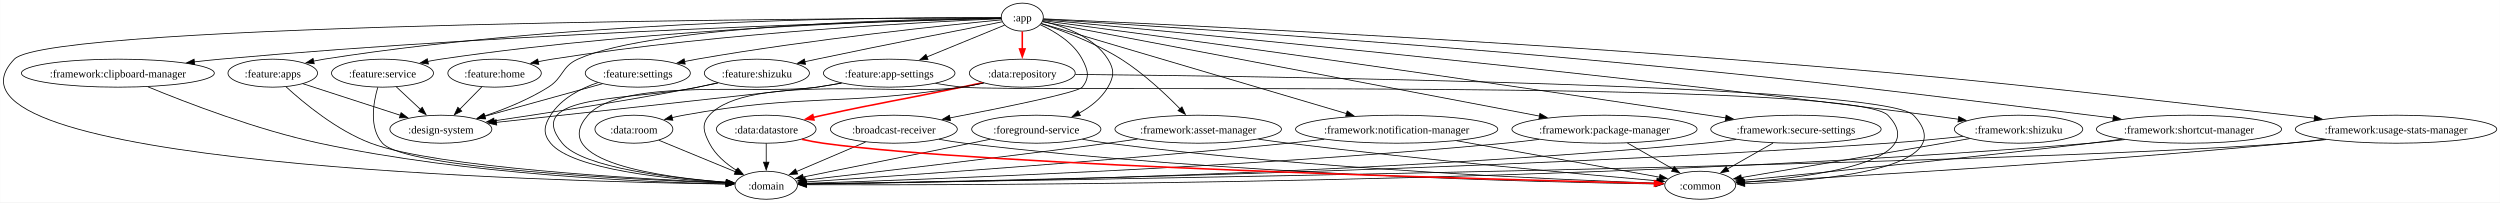
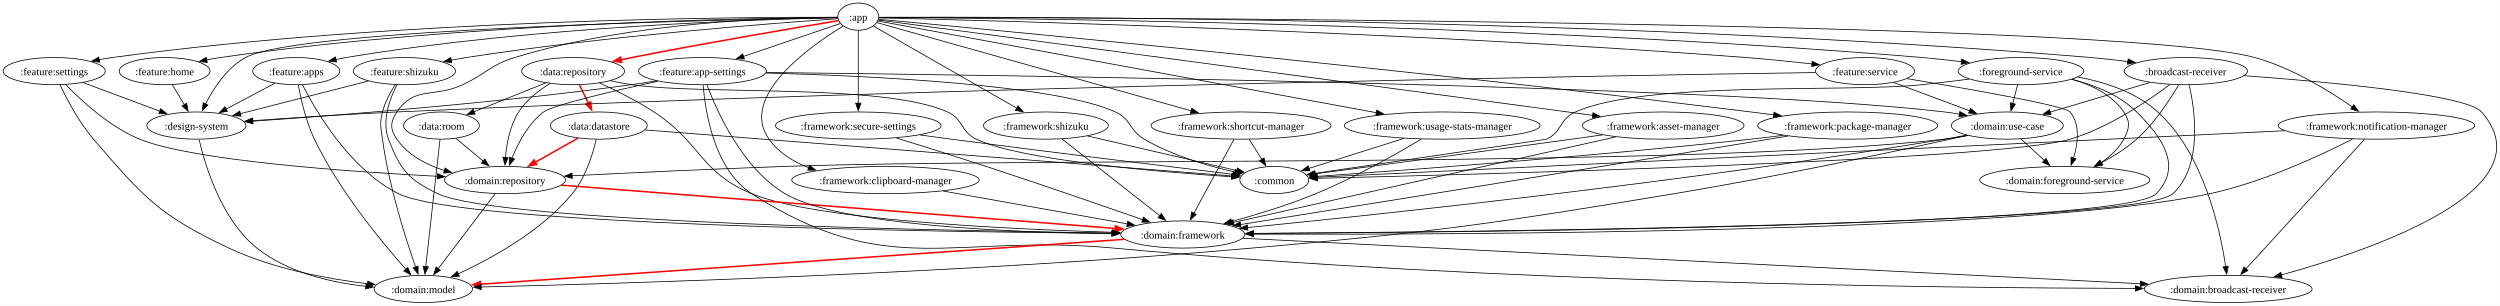
- <svg xmlns="http://www.w3.org/2000/svg" width="3212pt" height="260pt" viewBox="0.00 0.00 3211.67 260.00">
-   <g id="graph0" class="graph" transform="scale(1 1) rotate(0) translate(4 256)">
-     <polygon fill="white" stroke="none" points="-4,4 -4,-256 3207.67,-256 3207.67,4 -4,4" />
+ <svg xmlns="http://www.w3.org/2000/svg" width="3305pt" height="404pt" viewBox="0.00 0.00 3304.78 404.00">
+   <g id="graph0" class="graph" transform="scale(1 1) rotate(0) translate(4 400)">
+     <polygon fill="white" stroke="none" points="-4,4 -4,-400 3300.78,-400 3300.78,4 -4,4" />
    <g id="node1" class="node">
-       <ellipse fill="none" stroke="black" cx="1309.27" cy="-234" rx="27" ry="18" />
-       <text text-anchor="middle" x="1309.27" y="-228.57" font-family="Times New Roman,serif" font-size="14.00">:app</text>
+       <ellipse fill="none" stroke="black" cx="1130.53" cy="-378" rx="27" ry="18" />
+       <text text-anchor="middle" x="1130.53" y="-372.57" font-family="Times New Roman,serif" font-size="14.00">:app</text>
    </g>
    <g id="node2" class="node">
-       <ellipse fill="none" stroke="black" cx="1309.27" cy="-162" rx="68.03" ry="18" />
-       <text text-anchor="middle" x="1309.27" y="-156.57" font-family="Times New Roman,serif" font-size="14.00">:data:repository</text>
+       <ellipse fill="none" stroke="black" cx="255.53" cy="-234" rx="65.53" ry="18" />
+       <text text-anchor="middle" x="255.53" y="-228.57" font-family="Times New Roman,serif" font-size="14.00">:design-system</text>
    </g>
    <g id="edge1" class="edge">
-       <path fill="none" stroke="red" stroke-width="2" d="M1309.27,-215.7C1309.27,-208.41 1309.27,-199.73 1309.27,-191.54" />
-       <polygon fill="red" stroke="red" stroke-width="2" points="1312.77,-193.13 1309.27,-183.13 1305.77,-193.13 1312.77,-193.13" />
+       <path fill="none" stroke="black" d="M1103.53,-376.58C970.72,-374.35 390.46,-362.44 320.53,-324 295.97,-310.5 278.24,-283.31 267.56,-262.52" />
+       <polygon fill="black" stroke="black" points="270.79,-261.17 263.28,-253.7 264.49,-264.22 270.79,-261.17" />
    </g>
    <g id="node3" class="node">
-       <ellipse fill="none" stroke="black" cx="562.27" cy="-90" rx="65.53" ry="18" />
-       <text text-anchor="middle" x="562.27" y="-84.58" font-family="Times New Roman,serif" font-size="14.00">:design-system</text>
+       <ellipse fill="none" stroke="black" cx="753.53" cy="-306" rx="68.03" ry="18" />
+       <text text-anchor="middle" x="753.53" y="-300.57" font-family="Times New Roman,serif" font-size="14.00">:data:repository</text>
    </g>
    <g id="edge2" class="edge">
-       <path fill="none" stroke="black" d="M1282.14,-232.81C1182.47,-231.75 837.22,-224.84 738.27,-180 717.08,-170.4 719.95,-156.41 700.27,-144 675.1,-128.13 644.42,-115.77 618.39,-106.98" />
-       <polygon fill="black" stroke="black" points="619.58,-103.69 608.98,-103.91 617.4,-110.34 619.58,-103.69" />
+       <path fill="none" stroke="red" stroke-width="2" d="M1104.47,-372.73C1052.46,-364.14 932.13,-343.87 831.53,-324 826.28,-322.96 820.85,-321.85 815.39,-320.71" />
+       <polygon fill="red" stroke="red" stroke-width="2" points="817.71,-317.63 807.2,-318.98 816.26,-324.48 817.71,-317.63" />
    </g>
    <g id="node4" class="node">
-       <ellipse fill="none" stroke="black" cx="980.27" cy="-18" rx="40.09" ry="18" />
-       <text text-anchor="middle" x="980.27" y="-12.57" font-family="Times New Roman,serif" font-size="14.00">:domain</text>
+       <ellipse fill="none" stroke="black" cx="663.53" cy="-162" rx="80.01" ry="18" />
+       <text text-anchor="middle" x="663.53" y="-156.57" font-family="Times New Roman,serif" font-size="14.00">:domain:repository</text>
    </g>
    <g id="edge3" class="edge">
-       <path fill="none" stroke="black" d="M1282.07,-232.94C1099.63,-232.42 59.75,-227.38 14.27,-180 -116.81,-43.45 710.85,-22.64 928.69,-19.53" />
-       <polygon fill="black" stroke="black" points="928.62,-23.03 938.57,-19.4 928.53,-16.03 928.62,-23.03" />
+       <path fill="none" stroke="black" d="M1103.22,-377.23C1031.54,-377.1 832.77,-372.08 676.53,-324 643.47,-313.83 638.88,-302.63 607.53,-288 569.61,-270.3 543.79,-286.79 520.53,-252 511.64,-238.7 511.39,-229.13 520.53,-216 535.22,-194.89 559.35,-182.17 583.64,-174.51" />
+       <polygon fill="black" stroke="black" points="584.29,-177.96 592.94,-171.85 582.37,-171.23 584.29,-177.96" />
    </g>
    <g id="node5" class="node">
-       <ellipse fill="none" stroke="black" cx="346.27" cy="-162" rx="57.55" ry="18" />
-       <text text-anchor="middle" x="346.27" y="-156.57" font-family="Times New Roman,serif" font-size="14.00">:feature:apps</text>
+       <ellipse fill="none" stroke="black" cx="387.53" cy="-306" rx="57.55" ry="18" />
+       <text text-anchor="middle" x="387.53" y="-300.57" font-family="Times New Roman,serif" font-size="14.00">:feature:apps</text>
    </g>
    <g id="edge4" class="edge">
-       <path fill="none" stroke="black" d="M1281.91,-233.3C1171.99,-234.1 752.1,-233.29 412.27,-180 407.86,-179.31 403.31,-178.45 398.77,-177.49" />
-       <polygon fill="black" stroke="black" points="399.56,-174.08 389.03,-175.27 398,-180.91 399.56,-174.08" />
+       <path fill="none" stroke="black" d="M1103.24,-376.56C1011.13,-374.73 703.56,-365.66 453.53,-324 449.13,-323.27 444.59,-322.38 440.05,-321.4" />
+       <polygon fill="black" stroke="black" points="440.85,-317.99 430.31,-319.15 439.27,-324.81 440.85,-317.99" />
    </g>
    <g id="node6" class="node">
-       <ellipse fill="none" stroke="black" cx="1138.27" cy="-162" rx="84.5" ry="18" />
-       <text text-anchor="middle" x="1138.27" y="-156.57" font-family="Times New Roman,serif" font-size="14.00">:feature:app-settings</text>
+       <ellipse fill="none" stroke="black" cx="924.53" cy="-306" rx="84.5" ry="18" />
+       <text text-anchor="middle" x="924.53" y="-300.57" font-family="Times New Roman,serif" font-size="14.00">:feature:app-settings</text>
    </g>
    <g id="edge5" class="edge">
-       <path fill="none" stroke="black" d="M1286.56,-223.7C1261.15,-213.3 1219.24,-196.15 1186.44,-182.72" />
-       <polygon fill="black" stroke="black" points="1188.13,-179.63 1177.55,-179.08 1185.48,-186.11 1188.13,-179.63" />
+       <path fill="none" stroke="black" d="M1106.9,-368.97C1075.86,-358.42 1020.4,-339.58 978.77,-325.43" />
+       <polygon fill="black" stroke="black" points="979.99,-322.15 969.4,-322.25 977.74,-328.78 979.99,-322.15" />
    </g>
    <g id="node7" class="node">
-       <ellipse fill="none" stroke="black" cx="631.27" cy="-162" rx="60.05" ry="18" />
-       <text text-anchor="middle" x="631.27" y="-156.57" font-family="Times New Roman,serif" font-size="14.00">:feature:home</text>
+       <ellipse fill="none" stroke="black" cx="213.53" cy="-306" rx="60.05" ry="18" />
+       <text text-anchor="middle" x="213.53" y="-300.57" font-family="Times New Roman,serif" font-size="14.00">:feature:home</text>
    </g>
    <g id="edge6" class="edge">
-       <path fill="none" stroke="black" d="M1282.01,-231.95C1196.53,-228.38 926.21,-214.9 705.27,-180 699.33,-179.06 693.15,-177.92 687.02,-176.67" />
-       <polygon fill="black" stroke="black" points="688.07,-173.32 677.56,-174.66 686.61,-180.16 688.07,-173.32" />
+       <path fill="none" stroke="black" d="M1103.43,-376.9C998.11,-376.16 606.07,-370.29 287.53,-324 281.5,-323.12 275.23,-322.01 269.01,-320.77" />
+       <polygon fill="black" stroke="black" points="269.91,-317.38 259.4,-318.75 268.46,-324.23 269.91,-317.38" />
    </g>
    <g id="node8" class="node">
-       <ellipse fill="none" stroke="black" cx="487.27" cy="-162" rx="65.53" ry="18" />
-       <text text-anchor="middle" x="487.27" y="-156.57" font-family="Times New Roman,serif" font-size="14.00">:feature:service</text>
+       <ellipse fill="none" stroke="black" cx="2461.53" cy="-306" rx="65.53" ry="18" />
+       <text text-anchor="middle" x="2461.53" y="-300.57" font-family="Times New Roman,serif" font-size="14.00">:feature:service</text>
    </g>
    <g id="edge7" class="edge">
-       <path fill="none" stroke="black" d="M1281.97,-232.56C1184.04,-230.66 841.36,-221.29 562.27,-180 556.71,-179.18 550.96,-178.17 545.23,-177.05" />
-       <polygon fill="black" stroke="black" points="546.25,-173.69 535.75,-175.11 544.84,-180.55 546.25,-173.69" />
+       <path fill="none" stroke="black" d="M1157.85,-376.39C1286.65,-373.39 1846.19,-358.9 2303.53,-324 2332.29,-321.8 2363.92,-318.57 2391.27,-315.5" />
+       <polygon fill="black" stroke="black" points="2391.67,-318.98 2401.21,-314.38 2390.88,-312.03 2391.67,-318.98" />
    </g>
    <g id="node9" class="node">
-       <ellipse fill="none" stroke="black" cx="815.27" cy="-162" rx="67.53" ry="18" />
-       <text text-anchor="middle" x="815.27" y="-156.57" font-family="Times New Roman,serif" font-size="14.00">:feature:settings</text>
+       <ellipse fill="none" stroke="black" cx="67.53" cy="-306" rx="67.53" ry="18" />
+       <text text-anchor="middle" x="67.53" y="-300.57" font-family="Times New Roman,serif" font-size="14.00">:feature:settings</text>
    </g>
    <g id="edge8" class="edge">
-       <path fill="none" stroke="black" d="M1282.73,-230.51C1216.42,-224.1 1038.26,-205.7 891.27,-180 886.05,-179.09 880.65,-178.06 875.24,-176.96" />
-       <polygon fill="black" stroke="black" points="876.18,-173.58 865.67,-174.96 874.74,-180.44 876.18,-173.58" />
+       <path fill="none" stroke="black" d="M1103.32,-377.16C987.23,-377.52 522.04,-375.47 144.53,-324 138.83,-323.22 132.92,-322.24 127.03,-321.15" />
+       <polygon fill="black" stroke="black" points="127.76,-317.72 117.27,-319.21 126.4,-324.59 127.76,-317.72" />
    </g>
    <g id="node10" class="node">
-       <ellipse fill="none" stroke="black" cx="968.27" cy="-162" rx="67.53" ry="18" />
-       <text text-anchor="middle" x="968.27" y="-156.57" font-family="Times New Roman,serif" font-size="14.00">:feature:shizuku</text>
+       <ellipse fill="none" stroke="black" cx="530.53" cy="-306" rx="67.53" ry="18" />
+       <text text-anchor="middle" x="530.53" y="-300.57" font-family="Times New Roman,serif" font-size="14.00">:feature:shizuku</text>
    </g>
    <g id="edge9" class="edge">
-       <path fill="none" stroke="black" d="M1283.38,-227.97C1236.05,-218.75 1132.41,-198.36 1045.27,-180 1040.18,-178.93 1034.9,-177.8 1029.61,-176.65" />
-       <polygon fill="black" stroke="black" points="1030.76,-173.32 1020.25,-174.62 1029.27,-180.16 1030.76,-173.32" />
+       <path fill="none" stroke="black" d="M1103.44,-375.21C1026.35,-369.91 799.25,-352.83 612.53,-324 605.84,-322.97 598.86,-321.75 591.93,-320.44" />
+       <polygon fill="black" stroke="black" points="593.09,-317.1 582.61,-318.62 591.76,-323.97 593.09,-317.1" />
    </g>
    <g id="node11" class="node">
-       <ellipse fill="none" stroke="black" cx="1144.27" cy="-90" rx="81.5" ry="18" />
-       <text text-anchor="middle" x="1144.27" y="-84.58" font-family="Times New Roman,serif" font-size="14.00">:broadcast-receiver</text>
+       <ellipse fill="none" stroke="black" cx="2885.53" cy="-306" rx="81.5" ry="18" />
+       <text text-anchor="middle" x="2885.53" y="-300.57" font-family="Times New Roman,serif" font-size="14.00">:broadcast-receiver</text>
    </g>
    <g id="edge10" class="edge">
-       <path fill="none" stroke="black" d="M1332.48,-224.18C1350.78,-215.85 1375.02,-201.4 1386.27,-180 1393.71,-165.84 1396.3,-156.47 1386.27,-144 1380.8,-137.21 1285.25,-117.77 1215.88,-104.43" />
-       <polygon fill="black" stroke="black" points="1216.95,-101.07 1206.47,-102.62 1215.64,-107.94 1216.95,-101.07" />
+       <path fill="none" stroke="black" d="M1157.97,-377.15C1314.62,-377.78 2111.68,-378.1 2759.53,-324 2775.62,-322.66 2792.79,-320.69 2809.12,-318.57" />
+       <polygon fill="black" stroke="black" points="2809.32,-322.08 2818.77,-317.29 2808.4,-315.14 2809.32,-322.08" />
    </g>
    <g id="node12" class="node">
-       <ellipse fill="none" stroke="black" cx="1327.27" cy="-90" rx="83" ry="18" />
-       <text text-anchor="middle" x="1327.27" y="-84.58" font-family="Times New Roman,serif" font-size="14.00">:foreground-service</text>
+       <ellipse fill="none" stroke="black" cx="2667.53" cy="-306" rx="83" ry="18" />
+       <text text-anchor="middle" x="2667.53" y="-300.57" font-family="Times New Roman,serif" font-size="14.00">:foreground-service</text>
    </g>
    <g id="edge11" class="edge">
-       <path fill="none" stroke="black" d="M1335.48,-228.57C1361.8,-222.58 1401,-209.08 1419.27,-180 1427.78,-166.45 1427.27,-157.85 1419.27,-144 1410.87,-129.48 1396.82,-118.58 1382.2,-110.57" />
-       <polygon fill="black" stroke="black" points="1383.9,-107.51 1373.39,-106.16 1380.76,-113.77 1383.9,-107.51" />
+       <path fill="none" stroke="black" d="M1157.86,-376.9C1301.36,-376.17 1982.14,-370.32 2536.53,-324 2553.59,-322.57 2571.84,-320.53 2589.14,-318.36" />
+       <polygon fill="black" stroke="black" points="2589.37,-321.86 2598.84,-317.11 2588.47,-314.92 2589.37,-321.86" />
    </g>
    <g id="node13" class="node">
-       <ellipse fill="none" stroke="black" cx="1535.27" cy="-90" rx="106.95" ry="18" />
-       <text text-anchor="middle" x="1535.27" y="-84.58" font-family="Times New Roman,serif" font-size="14.00">:framework:asset-manager</text>
+       <ellipse fill="none" stroke="black" cx="2194.53" cy="-234" rx="106.95" ry="18" />
+       <text text-anchor="middle" x="2194.53" y="-228.57" font-family="Times New Roman,serif" font-size="14.00">:framework:asset-manager</text>
    </g>
    <g id="edge12" class="edge">
-       <path fill="none" stroke="black" d="M1333.37,-225.66C1359.82,-216.99 1402.95,-201.07 1436.27,-180 1464.85,-161.92 1493.11,-135.43 1512.07,-116.05" />
-       <polygon fill="black" stroke="black" points="1514.39,-118.69 1518.8,-109.05 1509.34,-113.84 1514.39,-118.69" />
+       <path fill="none" stroke="black" d="M1156.74,-373.54C1220.65,-365.1 1389.57,-342.79 1530.53,-324 1734.21,-296.86 1973,-264.79 2101.43,-247.52" />
+       <polygon fill="black" stroke="black" points="2101.81,-251 2111.26,-246.2 2100.88,-244.07 2101.81,-251" />
    </g>
    <g id="node14" class="node">
-       <ellipse fill="none" stroke="black" cx="147.27" cy="-162" rx="123.92" ry="18" />
-       <text text-anchor="middle" x="147.27" y="-156.57" font-family="Times New Roman,serif" font-size="14.00">:framework:clipboard-manager</text>
+       <ellipse fill="none" stroke="black" cx="1166.53" cy="-162" rx="123.92" ry="18" />
+       <text text-anchor="middle" x="1166.53" y="-156.57" font-family="Times New Roman,serif" font-size="14.00">:framework:clipboard-manager</text>
    </g>
    <g id="edge13" class="edge">
-       <path fill="none" stroke="black" d="M1282.16,-232.37C1163.36,-229.44 676.95,-215.79 279.27,-180 268.31,-179.01 256.86,-177.81 245.48,-176.49" />
-       <polygon fill="black" stroke="black" points="245.99,-173.03 235.65,-175.33 245.16,-179.98 245.99,-173.03" />
+       <path fill="none" stroke="black" d="M1110.61,-365.56C1067.42,-339.28 972.18,-272.56 1012.53,-216 1025.26,-198.16 1044.39,-186.27 1064.88,-178.35" />
+       <polygon fill="black" stroke="black" points="1065.99,-181.67 1074.27,-175.07 1063.67,-175.07 1065.99,-181.67" />
    </g>
    <g id="node15" class="node">
-       <ellipse fill="none" stroke="black" cx="1790.27" cy="-90" rx="129.91" ry="18" />
-       <text text-anchor="middle" x="1790.27" y="-84.58" font-family="Times New Roman,serif" font-size="14.00">:framework:notification-manager</text>
+       <ellipse fill="none" stroke="black" cx="3137.53" cy="-234" rx="129.91" ry="18" />
+       <text text-anchor="middle" x="3137.53" y="-228.57" font-family="Times New Roman,serif" font-size="14.00">:framework:notification-manager</text>
    </g>
    <g id="edge14" class="edge">
-       <path fill="none" stroke="black" d="M1333.78,-225.76C1405.78,-204.51 1618.3,-141.77 1726.06,-109.95" />
-       <polygon fill="black" stroke="black" points="1726.73,-113.41 1735.33,-107.22 1724.75,-106.69 1726.73,-113.41" />
+       <path fill="none" stroke="black" d="M1157.85,-376.99C1373.19,-376.85 2793.67,-373.99 2976.53,-324 3025.11,-310.72 3074.93,-280.03 3106.03,-258.42" />
+       <polygon fill="black" stroke="black" points="3107.68,-261.54 3113.82,-252.91 3103.64,-255.83 3107.68,-261.54" />
    </g>
    <g id="node16" class="node">
-       <ellipse fill="none" stroke="black" cx="2057.27" cy="-90" rx="118.93" ry="18" />
-       <text text-anchor="middle" x="2057.27" y="-84.58" font-family="Times New Roman,serif" font-size="14.00">:framework:package-manager</text>
+       <ellipse fill="none" stroke="black" cx="2438.53" cy="-234" rx="118.93" ry="18" />
+       <text text-anchor="middle" x="2438.53" y="-228.57" font-family="Times New Roman,serif" font-size="14.00">:framework:package-manager</text>
    </g>
    <g id="edge15" class="edge">
-       <path fill="none" stroke="black" d="M1335.01,-228.11C1435.78,-208.98 1806.04,-138.69 1973.74,-106.86" />
-       <polygon fill="black" stroke="black" points="1974.32,-110.31 1983.49,-105.01 1973.01,-103.43 1974.32,-110.31" />
+       <path fill="none" stroke="black" d="M1157.28,-374.52C1236.09,-367.18 1474.2,-344.78 1671.53,-324 1955.76,-294.07 2026.86,-286.82 2310.53,-252 2320.42,-250.79 2330.73,-249.48 2341.02,-248.16" />
+       <polygon fill="black" stroke="black" points="2341.18,-251.66 2350.65,-246.9 2340.28,-244.72 2341.18,-251.66" />
    </g>
    <g id="node17" class="node">
-       <ellipse fill="none" stroke="black" cx="2303.27" cy="-90" rx="109.45" ry="18" />
-       <text text-anchor="middle" x="2303.27" y="-84.58" font-family="Times New Roman,serif" font-size="14.00">:framework:secure-settings</text>
+       <ellipse fill="none" stroke="black" cx="1130.53" cy="-234" rx="109.45" ry="18" />
+       <text text-anchor="middle" x="1130.53" y="-228.57" font-family="Times New Roman,serif" font-size="14.00">:framework:secure-settings</text>
    </g>
    <g id="edge16" class="edge">
-       <path fill="none" stroke="black" d="M1335.63,-229.49C1398.33,-221.13 1561.29,-199.27 1697.27,-180 1880.6,-154.02 2094.91,-122.2 2213.23,-104.51" />
-       <polygon fill="black" stroke="black" points="2213.51,-108.01 2222.88,-103.07 2212.47,-101.09 2213.51,-108.01" />
+       <path fill="none" stroke="black" d="M1130.53,-359.59C1130.53,-335.61 1130.53,-292.14 1130.53,-263.42" />
+       <polygon fill="black" stroke="black" points="1134.03,-263.62 1130.53,-253.62 1127.03,-263.62 1134.03,-263.62" />
    </g>
    <g id="node18" class="node">
-       <ellipse fill="none" stroke="black" cx="2589.27" cy="-90" rx="82.5" ry="18" />
-       <text text-anchor="middle" x="2589.27" y="-84.58" font-family="Times New Roman,serif" font-size="14.00">:framework:shizuku</text>
+       <ellipse fill="none" stroke="black" cx="1378.53" cy="-234" rx="82.5" ry="18" />
+       <text text-anchor="middle" x="1378.53" y="-228.57" font-family="Times New Roman,serif" font-size="14.00">:framework:shizuku</text>
    </g>
    <g id="edge17" class="edge">
-       <path fill="none" stroke="black" d="M1335.99,-230.57C1463.17,-218.91 2019.86,-166.85 2474.27,-108 2486.57,-106.41 2499.6,-104.6 2512.3,-102.77" />
-       <polygon fill="black" stroke="black" points="2512.45,-106.28 2521.84,-101.38 2511.44,-99.36 2512.45,-106.28" />
+       <path fill="none" stroke="black" d="M1150.41,-365.62C1191.55,-342.06 1286.66,-287.61 1340.17,-256.97" />
+       <polygon fill="black" stroke="black" points="1341.72,-260.11 1348.66,-252.1 1338.24,-254.04 1341.72,-260.11" />
    </g>
    <g id="node19" class="node">
-       <ellipse fill="none" stroke="black" cx="2808.27" cy="-90" rx="118.93" ry="18" />
-       <text text-anchor="middle" x="2808.27" y="-84.58" font-family="Times New Roman,serif" font-size="14.00">:framework:shortcut-manager</text>
+       <ellipse fill="none" stroke="black" cx="1636.53" cy="-234" rx="118.93" ry="18" />
+       <text text-anchor="middle" x="1636.53" y="-228.57" font-family="Times New Roman,serif" font-size="14.00">:framework:shortcut-manager</text>
    </g>
    <g id="edge18" class="edge">
-       <path fill="none" stroke="black" d="M1336.32,-231.35C1431.17,-225.49 1757.48,-204.7 2026.27,-180 2317.9,-153.2 2390.55,-143.43 2681.27,-108 2690.89,-106.83 2700.92,-105.56 2710.94,-104.27" />
-       <polygon fill="black" stroke="black" points="2711.26,-107.75 2720.72,-102.99 2710.36,-100.81 2711.26,-107.75" />
+       <path fill="none" stroke="black" d="M1155.28,-370.05C1230.36,-348.98 1457.33,-285.29 1570.66,-253.48" />
+       <polygon fill="black" stroke="black" points="1571.46,-256.9 1580.14,-250.82 1569.57,-250.16 1571.46,-256.9" />
    </g>
    <g id="node20" class="node">
-       <ellipse fill="none" stroke="black" cx="3074.27" cy="-90" rx="129.41" ry="18" />
-       <text text-anchor="middle" x="3074.27" y="-84.58" font-family="Times New Roman,serif" font-size="14.00">:framework:usage-stats-manager</text>
+       <ellipse fill="none" stroke="black" cx="1902.53" cy="-234" rx="129.41" ry="18" />
+       <text text-anchor="middle" x="1902.53" y="-228.57" font-family="Times New Roman,serif" font-size="14.00">:framework:usage-stats-manager</text>
    </g>
    <g id="edge19" class="edge">
-       <path fill="none" stroke="black" d="M1336.32,-231.82C1445.96,-226.95 1867.92,-207.4 2214.27,-180 2535.74,-154.57 2615.77,-143.72 2936.27,-108 2947.06,-106.8 2958.33,-105.49 2969.56,-104.16" />
-       <polygon fill="black" stroke="black" points="2969.75,-107.66 2979.27,-103 2968.92,-100.71 2969.75,-107.66" />
+       <path fill="none" stroke="black" d="M1156.22,-372.28C1258.75,-353.42 1641.56,-283 1815.52,-251" />
+       <polygon fill="black" stroke="black" points="1815.98,-254.48 1825.18,-249.23 1814.72,-247.59 1815.98,-254.48" />
+     </g>
+     <g id="node21" class="node">
+       <ellipse fill="none" stroke="black" cx="555.53" cy="-18" rx="65.04" ry="18" />
+       <text text-anchor="middle" x="555.53" y="-12.57" font-family="Times New Roman,serif" font-size="14.00">:domain:model</text>
+     </g>
+     <g id="edge20" class="edge">
+       <path fill="none" stroke="black" d="M259.06,-215.63C266.77,-182.37 288.31,-109.65 335.53,-72 376.17,-39.6 433.56,-26.54 479.53,-21.47" />
+       <polygon fill="black" stroke="black" points="479.84,-24.96 489.45,-20.5 479.15,-17.99 479.84,-24.96" />
+     </g>
+     <g id="edge25" class="edge">
+       <path fill="none" stroke="black" d="M723.01,-289.54C708.27,-280.54 691.63,-267.83 681.53,-252 670.05,-234.01 665.68,-210.17 664.11,-191.68" />
+       <polygon fill="black" stroke="black" points="667.62,-191.71 663.52,-181.94 660.63,-192.13 667.62,-191.71" />
+     </g>
+     <g id="node22" class="node">
+       <ellipse fill="none" stroke="black" cx="1680.53" cy="-162" rx="45.57" ry="18" />
+       <text text-anchor="middle" x="1680.53" y="-156.57" font-family="Times New Roman,serif" font-size="14.00">:common</text>
+     </g>
+     <g id="edge21" class="edge">
+       <path fill="none" stroke="black" d="M802.87,-293.25C812.34,-291.27 822.21,-289.41 831.53,-288 923.49,-274.07 1163.69,-290.12 1248.53,-252 1269.75,-242.47 1265.54,-226.04 1286.53,-216 1345.03,-188.02 1529.94,-172.56 1624.16,-166.32" />
+       <polygon fill="black" stroke="black" points="1624.2,-169.82 1633.95,-165.68 1623.74,-162.84 1624.2,-169.82" />
+     </g>
+     <g id="node23" class="node">
+       <ellipse fill="none" stroke="black" cx="787.53" cy="-234" rx="64.04" ry="18" />
+       <text text-anchor="middle" x="787.53" y="-228.57" font-family="Times New Roman,serif" font-size="14.00">:data:datastore</text>
+     </g>
+     <g id="edge22" class="edge">
+       <path fill="none" stroke="red" stroke-width="2" d="M761.94,-287.7C765.64,-280.07 770.09,-270.92 774.22,-262.4" />
+       <polygon fill="red" stroke="red" stroke-width="2" points="776.68,-265.35 777.9,-254.83 770.38,-262.29 776.68,-265.35" />
+     </g>
+     <g id="node24" class="node">
+       <ellipse fill="none" stroke="black" cx="579.53" cy="-234" rx="50.07" ry="18" />
+       <text text-anchor="middle" x="579.53" y="-228.57" font-family="Times New Roman,serif" font-size="14.00">:data:room</text>
    </g>
    <g id="edge23" class="edge">
-       <path fill="none" stroke="black" d="M1259.48,-149.34C1250.14,-147.38 1240.43,-145.5 1231.27,-144 1159.78,-132.27 955.58,-161.98 907.27,-108 896.6,-96.08 900,-86.25 907.27,-72 914.82,-57.18 928.67,-45.53 942.3,-36.98" />
-       <polygon fill="black" stroke="black" points="943.89,-40.1 950.78,-32.05 940.37,-34.05 943.89,-40.1" />
-     </g>
-     <g id="node21" class="node">
-       <ellipse fill="none" stroke="black" cx="2180.27" cy="-18" rx="45.57" ry="18" />
-       <text text-anchor="middle" x="2180.27" y="-12.57" font-family="Times New Roman,serif" font-size="14.00">:common</text>
-     </g>
-     <g id="edge20" class="edge">
-       <path fill="none" stroke="black" d="M1377.46,-160.41C1618.37,-158 2416.95,-147.09 2454.27,-108 2520.22,-38.93 2335.36,-23.38 2237.14,-19.94" />
-       <polygon fill="black" stroke="black" points="2237.52,-16.45 2227.42,-19.63 2237.3,-23.45 2237.52,-16.45" />
-     </g>
-     <g id="node22" class="node">
-       <ellipse fill="none" stroke="black" cx="980.27" cy="-90" rx="64.04" ry="18" />
-       <text text-anchor="middle" x="980.27" y="-84.58" font-family="Times New Roman,serif" font-size="14.00">:data:datastore</text>
-     </g>
-     <g id="edge21" class="edge">
-       <path fill="none" stroke="red" stroke-width="2" d="M1258.1,-149.73C1249.16,-147.8 1239.95,-145.82 1231.27,-144 1152.28,-127.41 1132.14,-125.15 1053.27,-108 1048.69,-107 1043.96,-105.95 1039.2,-104.88" />
-       <polygon fill="red" stroke="red" stroke-width="2" points="1041.61,-101.84 1031.08,-103.03 1040.05,-108.66 1041.61,-101.84" />
-     </g>
-     <g id="node23" class="node">
-       <ellipse fill="none" stroke="black" cx="810.27" cy="-90" rx="50.07" ry="18" />
-       <text text-anchor="middle" x="810.27" y="-84.58" font-family="Times New Roman,serif" font-size="14.00">:data:room</text>
-     </g>
-     <g id="edge22" class="edge">
-       <path fill="none" stroke="black" d="M1259.91,-149.35C1250.44,-147.37 1240.57,-145.48 1231.27,-144 1073.77,-118.98 1031.16,-136.56 874.27,-108 869.36,-107.11 864.28,-106.03 859.23,-104.85" />
-       <polygon fill="black" stroke="black" points="860.3,-101.51 849.75,-102.52 858.63,-108.31 860.3,-101.51" />
+       <path fill="none" stroke="black" d="M717.48,-290.5C689.82,-279.37 651.55,-263.97 622.33,-252.22" />
+       <polygon fill="black" stroke="black" points="624,-249.12 613.42,-248.63 621.39,-255.61 624,-249.12" />
+     </g>
+     <g id="node25" class="node">
+       <ellipse fill="none" stroke="black" cx="1559.53" cy="-90" rx="82" ry="18" />
+       <text text-anchor="middle" x="1559.53" y="-84.58" font-family="Times New Roman,serif" font-size="14.00">:domain:framework</text>
+     </g>
+     <g id="edge24" class="edge">
+       <path fill="none" stroke="black" d="M788.4,-290.27C809.89,-280.58 837.62,-266.96 860.53,-252 923.14,-211.12 920.51,-172.76 989.53,-144 1073.29,-109.09 1327.6,-97.02 1466.52,-92.96" />
+       <polygon fill="black" stroke="black" points="1466.54,-96.46 1476.44,-92.68 1466.35,-89.47 1466.54,-96.46" />
+     </g>
+     <g id="edge29" class="edge">
+       <path fill="none" stroke="black" d="M650.5,-143.87C631.75,-119.22 597.01,-73.54 575.15,-44.79" />
+       <polygon fill="black" stroke="black" points="578.02,-42.79 569.19,-36.95 572.45,-47.03 578.02,-42.79" />
+     </g>
+     <g id="edge30" class="edge">
+       <path fill="none" stroke="red" stroke-width="2" d="M738,-155.18C902.47,-142.33 1296.03,-111.59 1471.96,-97.84" />
+       <polygon fill="red" stroke="red" stroke-width="2" points="1470.51,-101.47 1480.21,-97.2 1469.97,-94.49 1470.51,-101.47" />
+     </g>
+     <g id="edge35" class="edge">
+       <path fill="none" stroke="black" d="M359.21,-289.98C340.42,-280.02 315.5,-266.8 294.8,-255.82" />
+       <polygon fill="black" stroke="black" points="296.53,-252.78 286.05,-251.19 293.25,-258.96 296.53,-252.78" />
+     </g>
+     <g id="edge37" class="edge">
+       <path fill="none" stroke="black" d="M390.26,-287.61C393.6,-269.17 400.25,-239.52 411.53,-216 444.13,-148.04 500.97,-79.39 532.61,-43.83" />
+       <polygon fill="black" stroke="black" points="534.99,-46.43 539.07,-36.65 529.78,-41.75 534.99,-46.43" />
+     </g>
+     <g id="edge36" class="edge">
+       <path fill="none" stroke="black" d="M395.76,-287.87C413.4,-253.31 458.53,-175.87 522.53,-144 605.69,-102.59 1227.22,-93.5 1466.25,-91.54" />
+       <polygon fill="black" stroke="black" points="1466.2,-95.04 1476.17,-91.46 1466.14,-88.04 1466.2,-95.04" />
+     </g>
+     <g id="edge38" class="edge">
+       <path fill="none" stroke="black" d="M863.47,-293.16C852.53,-291.27 841.21,-289.46 830.53,-288 651.61,-263.62 439.8,-247.31 329.97,-239.78" />
+       <polygon fill="black" stroke="black" points="330.42,-236.31 320.21,-239.12 329.95,-243.29 330.42,-236.31" />
+     </g>
+     <g id="edge42" class="edge">
+       <path fill="none" stroke="black" d="M865.82,-292.65C808.04,-280.1 726.7,-261.23 714.53,-252 694.27,-236.64 680.75,-210.73 672.75,-190.81" />
+       <polygon fill="black" stroke="black" points="676.08,-189.74 669.29,-181.61 669.53,-192.2 676.08,-189.74" />
+     </g>
+     <g id="edge39" class="edge">
+       <path fill="none" stroke="black" d="M1008.46,-303.47C1140.59,-299.96 1390.31,-288.55 1470.53,-252 1491.7,-242.35 1488.44,-227.73 1508.53,-216 1545.78,-194.24 1592.88,-180.54 1628.37,-172.53" />
+       <polygon fill="black" stroke="black" points="1628.94,-175.98 1637.97,-170.45 1627.46,-169.14 1628.94,-175.98" />
+     </g>
+     <g id="edge41" class="edge">
+       <path fill="none" stroke="black" d="M930.52,-287.68C943.35,-253.49 977.01,-177.73 1033.53,-144 1104.32,-101.75 1334.77,-92.7 1465.95,-91.06" />
+       <polygon fill="black" stroke="black" points="1465.68,-94.56 1475.64,-90.95 1465.6,-87.56 1465.68,-94.56" />
+     </g>
+     <g id="node26" class="node">
+       <ellipse fill="none" stroke="black" cx="2941.53" cy="-18" rx="110.94" ry="18" />
+       <text text-anchor="middle" x="2941.53" y="-12.57" font-family="Times New Roman,serif" font-size="14.00">:domain:broadcast-receiver</text>
+     </g>
+     <g id="edge40" class="edge">
+       <path fill="none" stroke="black" d="M925.4,-287.61C928.19,-252.94 939.94,-175.84 989.53,-144 1170.68,-27.68 1254.17,-91.9 1468.53,-72 1967.91,-25.63 2566,-19.2 2818.97,-18.73" />
+       <polygon fill="black" stroke="black" points="2818.88,-22.23 2828.87,-18.71 2818.87,-15.23 2818.88,-22.23" />
+     </g>
+     <g id="node27" class="node">
+       <ellipse fill="none" stroke="black" cx="2649.53" cy="-234" rx="74.02" ry="18" />
+       <text text-anchor="middle" x="2649.53" y="-228.57" font-family="Times New Roman,serif" font-size="14.00">:domain:use-case</text>
+     </g>
+     <g id="edge43" class="edge">
+       <path fill="none" stroke="black" d="M1009.1,-304.17C1300.3,-301 2260.34,-288.03 2566.53,-252 2572.99,-251.24 2579.69,-250.24 2586.36,-249.09" />
+       <polygon fill="black" stroke="black" points="2586.81,-252.57 2596.02,-247.33 2585.55,-245.68 2586.81,-252.57" />
+     </g>
+     <g id="edge48" class="edge">
+       <path fill="none" stroke="black" d="M223.7,-288.05C228.5,-280.06 234.33,-270.33 239.69,-261.4" />
+       <polygon fill="black" stroke="black" points="242.53,-263.46 244.68,-253.09 236.53,-259.86 242.53,-263.46" />
+     </g>
+     <g id="edge49" class="edge">
+       <path fill="none" stroke="black" d="M2396.15,-304.09C2150.1,-300.46 1256.34,-285.64 520.53,-252 455.96,-249.05 382.62,-244.23 329.5,-240.48" />
+       <polygon fill="black" stroke="black" points="329.87,-236.99 319.65,-239.78 329.38,-243.98 329.87,-236.99" />
+     </g>
+     <g id="edge51" class="edge">
+       <path fill="none" stroke="black" d="M2499.12,-291C2527.98,-280.26 2568.08,-265.33 2599.62,-253.58" />
+       <polygon fill="black" stroke="black" points="2600.82,-256.87 2608.97,-250.1 2598.37,-250.31 2600.82,-256.87" />
+     </g>
+     <g id="node28" class="node">
+       <ellipse fill="none" stroke="black" cx="2725.53" cy="-162" rx="112.44" ry="18" />
+       <text text-anchor="middle" x="2725.53" y="-156.57" font-family="Times New Roman,serif" font-size="14.00">:domain:foreground-service</text>
+     </g>
+     <g id="edge50" class="edge">
+       <path fill="none" stroke="black" d="M2516.87,-296.02C2594.12,-283.21 2725.66,-260.34 2732.53,-252 2746.3,-235.27 2742.95,-210.28 2737.06,-191.03" />
+       <polygon fill="black" stroke="black" points="2740.39,-189.93 2733.81,-181.62 2733.77,-192.22 2740.39,-189.93" />
+     </g>
+     <g id="edge52" class="edge">
+       <path fill="none" stroke="black" d="M105.58,-290.83C134.85,-279.93 175.5,-264.8 207.1,-253.03" />
+       <polygon fill="black" stroke="black" points="208.3,-256.32 216.45,-249.55 205.85,-249.76 208.3,-256.32" />
+     </g>
+     <g id="edge54" class="edge">
+       <path fill="none" stroke="black" d="M82.85,-288.16C103,-267.25 140.54,-232.35 180.53,-216 249.74,-187.69 454.72,-173.18 574.24,-166.92" />
+       <polygon fill="black" stroke="black" points="574.21,-170.43 584.02,-166.42 573.86,-163.44 574.21,-170.43" />
+     </g>
+     <g id="edge53" class="edge">
+       <path fill="none" stroke="black" d="M75.27,-287.74C84.23,-268.88 100.26,-238.37 119.53,-216 186.17,-138.64 206.17,-115.53 298.53,-72 356.7,-44.59 428.85,-31.29 481.88,-24.88" />
+       <polygon fill="black" stroke="black" points="482.19,-28.37 491.73,-23.75 481.39,-21.41 482.19,-28.37" />
+     </g>
+     <g id="edge55" class="edge">
+       <path fill="none" stroke="black" d="M482.94,-292.89C435.92,-280.92 363.92,-262.59 313.57,-249.77" />
+       <polygon fill="black" stroke="black" points="314.56,-246.41 304,-247.34 312.83,-253.2 314.56,-246.41" />
+     </g>
+     <g id="edge57" class="edge">
+       <path fill="none" stroke="black" d="M518.53,-288.26C512.11,-278.26 504.86,-265.01 501.53,-252 497.57,-236.5 499.4,-231.86 501.53,-216 509.82,-154.37 532.09,-84.73 545.3,-46.98" />
+       <polygon fill="black" stroke="black" points="548.53,-48.35 548.58,-37.76 541.93,-46.01 548.53,-48.35" />
+     </g>
+     <g id="edge56" class="edge">
+       <path fill="none" stroke="black" d="M520.55,-287.86C511.3,-269.63 500.24,-240.15 509.53,-216 525.01,-175.76 535.62,-162.56 574.53,-144 653.62,-106.27 1235.85,-94.99 1466.15,-91.99" />
+       <polygon fill="black" stroke="black" points="1466.04,-95.49 1475.99,-91.86 1465.95,-88.49 1466.04,-95.49" />
+     </g>
+     <g id="edge58" class="edge">
+       <path fill="none" stroke="black" d="M2864.27,-288.14C2836.05,-266.86 2783.79,-231.22 2732.53,-216 2637.09,-187.66 1942.75,-169.18 1737.51,-164.3" />
+       <polygon fill="black" stroke="black" points="1737.72,-160.8 1727.64,-164.06 1737.55,-167.8 1737.72,-160.8" />
+     </g>
+     <g id="edge61" class="edge">
+       <path fill="none" stroke="black" d="M2890.08,-287.55C2897.62,-254.14 2908.21,-181.19 2868.53,-144 2824.29,-102.53 1945.23,-93.37 1653.04,-91.47" />
+       <polygon fill="black" stroke="black" points="1653.19,-87.97 1643.16,-91.41 1653.14,-94.97 1653.19,-87.97" />
+     </g>
+     <g id="edge59" class="edge">
+       <path fill="none" stroke="black" d="M2962.64,-299.93C3070.67,-292.03 3256.22,-275.25 3276.53,-252 3365.77,-149.85 3134.12,-70.16 3011.67,-36.48" />
+       <polygon fill="black" stroke="black" points="3012.92,-33.19 3002.35,-33.95 3011.08,-39.95 3012.92,-33.19" />
+     </g>
+     <g id="edge62" class="edge">
+       <path fill="none" stroke="black" d="M2838.06,-290.92C2800.04,-279.64 2746.59,-263.79 2706.31,-251.84" />
+       <polygon fill="black" stroke="black" points="2707.36,-248.5 2696.78,-249.01 2705.37,-255.21 2707.36,-248.5" />
+     </g>
+     <g id="edge60" class="edge">
+       <path fill="none" stroke="black" d="M2876.1,-287.89C2864.83,-268.6 2844.46,-237.18 2820.53,-216 2806.48,-203.56 2789.02,-192.79 2772.92,-184.27" />
+       <polygon fill="black" stroke="black" points="2774.95,-181.38 2764.46,-179.95 2771.77,-187.62 2774.95,-181.38" />
+     </g>
+     <g id="edge63" class="edge">
+       <path fill="none" stroke="black" d="M2599.28,-295.48C2579.1,-292.84 2556.95,-290.13 2536.53,-288 2434.99,-277.43 2171.82,-293.48 2078.53,-252 2057.27,-242.55 2061.46,-226.17 2040.53,-216 2040.1,-215.79 1834.05,-185.53 1733.91,-170.83" />
+       <polygon fill="black" stroke="black" points="1734.72,-167.41 1724.32,-169.43 1733.71,-174.34 1734.72,-167.41" />
+     </g>
+     <g id="edge66" class="edge">
+       <path fill="none" stroke="black" d="M2734.71,-295.14C2764.31,-287.71 2797.52,-274.71 2820.53,-252 2855.67,-217.32 2880.72,-179.62 2846.53,-144 2805.3,-101.04 1941.49,-92.88 1652.66,-91.35" />
+       <polygon fill="black" stroke="black" points="1652.92,-87.85 1642.91,-91.3 1652.89,-94.85 1652.92,-87.85" />
+     </g>
+     <g id="edge64" class="edge">
+       <path fill="none" stroke="black" d="M2742.79,-298.23C2778.57,-291.51 2819.7,-278.21 2848.53,-252 2909.28,-196.76 2930.99,-96.52 2938.22,-47.52" />
+       <polygon fill="black" stroke="black" points="2941.67,-48.1 2939.55,-37.72 2934.73,-47.15 2941.67,-48.1" />
+     </g>
+     <g id="edge67" class="edge">
+       <path fill="none" stroke="black" d="M2663.08,-287.7C2661.18,-280.32 2658.92,-271.52 2656.8,-263.25" />
+       <polygon fill="black" stroke="black" points="2660.19,-262.38 2654.31,-253.57 2653.41,-264.13 2660.19,-262.38" />
+     </g>
+     <g id="edge65" class="edge">
+       <path fill="none" stroke="black" d="M2735.14,-295.2C2760.97,-287.8 2787.94,-274.8 2803.53,-252 2812.56,-238.79 2811.02,-230.14 2803.53,-216 2796.82,-203.33 2785.57,-193.12 2773.67,-185.18" />
+       <polygon fill="black" stroke="black" points="2775.71,-182.32 2765.36,-180.08 2772.06,-188.29 2775.71,-182.32" />
+     </g>
+     <g id="edge68" class="edge">
+       <path fill="none" stroke="black" d="M2114.48,-221.69C2100.82,-219.78 2086.77,-217.82 2073.53,-216 1952.38,-199.32 1810.14,-180.27 1734.41,-170.17" />
+       <polygon fill="black" stroke="black" points="1735.16,-166.74 1724.78,-168.89 1734.23,-173.68 1735.16,-166.74" />
+     </g>
+     <g id="edge69" class="edge">
+       <path fill="none" stroke="black" d="M2131.91,-219C2011.75,-192.13 1749.85,-133.56 1626.42,-105.96" />
+       <polygon fill="black" stroke="black" points="1627.28,-102.56 1616.76,-103.8 1625.75,-109.39 1627.28,-102.56" />
+     </g>
+     <g id="edge70" class="edge">
+       <path fill="none" stroke="black" d="M1242.77,-147.42C1313.08,-134.9 1416.75,-116.43 1486.14,-104.07" />
+       <polygon fill="black" stroke="black" points="1486.68,-107.53 1495.91,-102.33 1485.45,-100.64 1486.68,-107.53" />
+     </g>
+     <g id="edge71" class="edge">
+       <path fill="none" stroke="black" d="M3016.44,-227.18C2717.21,-212.81 1951.67,-176.03 1737.16,-165.72" />
+       <polygon fill="black" stroke="black" points="1737.56,-162.24 1727.4,-165.25 1737.22,-169.23 1737.56,-162.24" />
+     </g>
+     <g id="edge73" class="edge">
+       <path fill="none" stroke="black" d="M3105.85,-216.09C3064.07,-194.77 2987.62,-159.06 2917.53,-144 2675.62,-92.01 1918.57,-89.63 1652.85,-90.47" />
+       <polygon fill="black" stroke="black" points="1653.21,-86.97 1643.22,-90.51 1653.23,-93.97 1653.21,-86.97" />
+     </g>
+     <g id="edge72" class="edge">
+       <path fill="none" stroke="black" d="M3121.82,-215.85C3087.49,-178.36 3005.6,-88.95 2965.07,-44.7" />
+       <polygon fill="black" stroke="black" points="2967.67,-42.36 2958.34,-37.35 2962.51,-47.09 2967.67,-42.36" />
+     </g>
+     <g id="edge74" class="edge">
+       <path fill="none" stroke="black" d="M2353.22,-221.09C2338.98,-219.27 2324.35,-217.5 2310.53,-216 2099.17,-193.09 1846.99,-174.51 1736.76,-166.82" />
+       <polygon fill="black" stroke="black" points="1737.02,-163.33 1726.8,-166.13 1736.53,-170.31 1737.02,-163.33" />
+     </g>
+     <g id="edge75" class="edge">
+       <path fill="none" stroke="black" d="M2359.59,-220.12C2253.1,-202.76 2057.53,-170.93 1890.53,-144 1803.22,-129.92 1702.94,-113.88 1635.84,-103.17" />
+       <polygon fill="black" stroke="black" points="1636.46,-99.72 1626.04,-101.6 1635.36,-106.64 1636.46,-99.72" />
+     </g>
+     <g id="edge76" class="edge">
+       <path fill="none" stroke="black" d="M1211.89,-221.59C1225.78,-219.69 1240.07,-217.77 1253.53,-216 1387.13,-198.48 1544.45,-179.33 1625.74,-169.55" />
+       <polygon fill="black" stroke="black" points="1626.15,-173.03 1635.67,-168.36 1625.32,-166.08 1626.15,-173.03" />
+     </g>
+     <g id="edge77" class="edge">
+       <path fill="none" stroke="black" d="M1180.93,-217.57C1214.58,-207.17 1259.79,-193.03 1299.53,-180 1371.48,-156.41 1454.15,-127.86 1506.59,-109.57" />
+       <polygon fill="black" stroke="black" points="1507.6,-112.93 1515.88,-106.33 1505.29,-106.32 1507.6,-112.93" />
+     </g>
+     <g id="edge78" class="edge">
+       <path fill="none" stroke="black" d="M1433.57,-220.24C1489.96,-207.17 1576.82,-187.04 1631.08,-174.46" />
+       <polygon fill="black" stroke="black" points="1631.72,-177.91 1640.67,-172.24 1630.14,-171.09 1631.72,-177.91" />
+     </g>
+     <g id="edge79" class="edge">
+       <path fill="none" stroke="black" d="M1400,-216.15C1432.12,-190.96 1492.78,-143.37 1529.34,-114.68" />
+       <polygon fill="black" stroke="black" points="1531.19,-117.69 1536.89,-108.76 1526.87,-112.18 1531.19,-117.69" />
+     </g>
+     <g id="edge80" class="edge">
+       <path fill="none" stroke="black" d="M1647.41,-215.7C1652.44,-207.7 1658.52,-198.02 1664.09,-189.15" />
+       <polygon fill="black" stroke="black" points="1666.92,-191.23 1669.28,-180.9 1660.99,-187.51 1666.92,-191.23" />
+     </g>
+     <g id="edge81" class="edge">
+       <path fill="none" stroke="black" d="M1627.09,-215.59C1613.86,-191.18 1589.67,-146.58 1574.11,-117.89" />
+       <polygon fill="black" stroke="black" points="1577.37,-116.56 1569.53,-109.44 1571.22,-119.9 1577.37,-116.56" />
+     </g>
+     <g id="edge82" class="edge">
+       <path fill="none" stroke="black" d="M1851.88,-217.03C1814.07,-205.11 1762.84,-188.95 1726.27,-177.42" />
+       <polygon fill="black" stroke="black" points="1727.46,-174.13 1716.87,-174.46 1725.35,-180.8 1727.46,-174.13" />
+     </g>
+     <g id="edge83" class="edge">
+       <path fill="none" stroke="black" d="M1874.7,-215.97C1842.2,-196.6 1786.41,-164.98 1735.53,-144 1699.33,-129.07 1657.39,-116.28 1623.53,-107" />
+       <polygon fill="black" stroke="black" points="1624.87,-103.74 1614.3,-104.51 1623.05,-110.49 1624.87,-103.74" />
+     </g>
+     <g id="edge28" class="edge">
+       <path fill="none" stroke="red" stroke-width="2" d="M760.01,-217.46C743.03,-207.88 721,-195.44 702.28,-184.87" />
+       <polygon fill="red" stroke="red" stroke-width="2" points="705.33,-182.58 694.9,-180.71 701.89,-188.67 705.33,-182.58" />
    </g>
    <g id="edge27" class="edge">
-       <path fill="none" stroke="black" d="M384.88,-148.49C419.93,-137.13 471.89,-120.29 510.52,-107.77" />
-       <polygon fill="black" stroke="black" points="511.17,-111.24 519.6,-104.83 509.01,-104.58 511.17,-111.24" />
-     </g>
-     <g id="edge28" class="edge">
-       <path fill="none" stroke="black" d="M363.34,-144.5C386.11,-123.62 428.65,-88.39 472.27,-72 555.04,-40.89 817.17,-26.09 928.96,-21.06" />
-       <polygon fill="black" stroke="black" points="928.9,-24.57 938.73,-20.63 928.59,-17.58 928.9,-24.57" />
-     </g>
-     <g id="edge29" class="edge">
-       <path fill="none" stroke="black" d="M1077.09,-149.17C1066.5,-147.31 1055.58,-145.51 1045.27,-144 1040.22,-143.26 766.55,-113.33 633.45,-98.78" />
-       <polygon fill="black" stroke="black" points="634.01,-95.32 623.69,-97.71 633.25,-102.28 634.01,-95.32" />
+       <path fill="none" stroke="black" d="M784.1,-215.62C779.58,-196.37 770.08,-165.26 752.53,-144 711.68,-94.51 645.94,-58.4 601.76,-38.06" />
+       <polygon fill="black" stroke="black" points="603.23,-34.89 592.68,-33.98 600.36,-41.27 603.23,-34.89" />
+     </g>
+     <g id="edge26" class="edge">
+       <path fill="none" stroke="black" d="M848.56,-228.22C1013.36,-215.3 1465.64,-179.84 1624.48,-167.39" />
+       <polygon fill="black" stroke="black" points="1624.64,-170.89 1634.34,-166.62 1624.09,-163.91 1624.64,-170.89" />
+     </g>
+     <g id="edge34" class="edge">
+       <path fill="none" stroke="black" d="M598.59,-217.12C609.24,-208.24 622.72,-197.01 634.64,-187.08" />
+       <polygon fill="black" stroke="black" points="636.77,-189.86 642.21,-180.77 632.29,-184.48 636.77,-189.86" />
+     </g>
+     <g id="edge33" class="edge">
+       <path fill="none" stroke="black" d="M577.61,-215.85C573.49,-179.14 563.79,-92.66 558.73,-47.53" />
+       <polygon fill="black" stroke="black" points="562.22,-47.28 557.63,-37.74 555.27,-48.06 562.22,-47.28" />
    </g>
    <g id="edge31" class="edge">
-       <path fill="none" stroke="black" d="M1076.82,-149.24C1066.31,-147.38 1055.49,-145.56 1045.27,-144 980.2,-134.08 794.89,-157.29 751.27,-108 698.13,-47.96 846.47,-28.11 929.07,-21.8" />
-       <polygon fill="black" stroke="black" points="929.28,-25.29 939,-21.08 928.77,-18.31 929.28,-25.29" />
-     </g>
-     <g id="edge30" class="edge">
-       <path fill="none" stroke="black" d="M1197.75,-148.87C1209.16,-146.93 1221.05,-145.18 1232.27,-144 1297.99,-137.1 2375.25,-155.43 2421.27,-108 2479.15,-48.34 2325.01,-28.37 2236.89,-21.93" />
-       <polygon fill="black" stroke="black" points="2237.17,-18.44 2226.95,-21.24 2236.69,-25.42 2237.17,-18.44" />
+       <path fill="none" stroke="red" stroke-width="2" d="M1482.42,-83.62C1294.4,-70.51 814.29,-37.04 629.54,-24.16" />
+       <polygon fill="red" stroke="red" stroke-width="2" points="631.3,-20.77 621.08,-23.57 630.81,-27.76 631.3,-20.77" />
    </g>
    <g id="edge32" class="edge">
-       <path fill="none" stroke="black" d="M614.92,-144.41C606.41,-135.78 595.84,-125.06 586.41,-115.5" />
-       <polygon fill="black" stroke="black" points="589.08,-113.21 579.56,-108.55 584.09,-118.13 589.08,-113.21" />
-     </g>
-     <g id="edge33" class="edge">
-       <path fill="none" stroke="black" d="M505.04,-144.41C514.31,-135.76 525.84,-125 536.11,-115.42" />
-       <polygon fill="black" stroke="black" points="538.33,-118.13 543.25,-108.75 533.56,-113.01 538.33,-118.13" />
-     </g>
-     <g id="edge34" class="edge">
-       <path fill="none" stroke="black" d="M481.22,-143.88C475.41,-123.99 469.82,-91.43 487.27,-72 516.42,-39.54 808.63,-25.25 928.93,-20.71" />
-       <polygon fill="black" stroke="black" points="928.98,-24.21 938.85,-20.35 928.73,-17.22 928.98,-24.21" />
-     </g>
-     <g id="edge35" class="edge">
-       <path fill="none" stroke="black" d="M769.74,-148.4C727.29,-136.66 663.85,-119.11 618.3,-106.5" />
-       <polygon fill="black" stroke="black" points="619.45,-103.19 608.88,-103.9 617.59,-109.94 619.45,-103.19" />
-     </g>
-     <g id="edge36" class="edge">
-       <path fill="none" stroke="black" d="M763.97,-149.9C741.28,-142.16 716.73,-129.27 703.27,-108 694.71,-94.48 693.07,-84.33 703.27,-72 731.36,-38.02 857.04,-25.62 929.08,-21.25" />
-       <polygon fill="black" stroke="black" points="928.87,-24.77 938.65,-20.7 928.47,-17.78 928.87,-24.77" />
-     </g>
-     <g id="edge37" class="edge">
-       <path fill="none" stroke="black" d="M918.48,-149.41C909.76,-147.51 900.77,-145.63 892.27,-144 802.17,-126.71 697.49,-110.56 630.61,-100.74" />
-       <polygon fill="black" stroke="black" points="631.29,-97.3 620.89,-99.32 630.27,-104.23 631.29,-97.3" />
-     </g>
-     <g id="edge38" class="edge">
-       <path fill="none" stroke="black" d="M918.01,-149.64C909.43,-147.73 900.59,-145.79 892.27,-144 810.45,-126.39 665.28,-136.78 718.27,-72 744.38,-40.08 860.5,-26.94 929.08,-21.88" />
-       <polygon fill="black" stroke="black" points="929.24,-25.38 938.97,-21.19 928.75,-18.4 929.24,-25.38" />
-     </g>
-     <g id="edge40" class="edge">
-       <path fill="none" stroke="black" d="M1107.87,-73.46C1081.58,-62.24 1046.12,-47.11 1019.25,-35.64" />
-       <polygon fill="black" stroke="black" points="1020.64,-32.43 1010.07,-31.72 1017.89,-38.87 1020.64,-32.43" />
-     </g>
-     <g id="edge39" class="edge">
-       <path fill="none" stroke="black" d="M1202.35,-77C1213.25,-75.07 1224.58,-73.29 1235.27,-72 1570,-31.52 1975.26,-21.88 2122.93,-19.65" />
-       <polygon fill="black" stroke="black" points="2122.89,-23.15 2132.84,-19.51 2122.79,-16.15 2122.89,-23.15" />
-     </g>
-     <g id="edge42" class="edge">
-       <path fill="none" stroke="black" d="M1268.01,-77.05C1200.04,-63.33 1089.96,-41.13 1027.5,-28.53" />
-       <polygon fill="black" stroke="black" points="1028.39,-25.14 1017.89,-26.59 1027,-32 1028.39,-25.14" />
-     </g>
-     <g id="edge41" class="edge">
-       <path fill="none" stroke="black" d="M1386.5,-77.04C1397.37,-75.13 1408.63,-73.35 1419.27,-72 1681.09,-38.8 1996.42,-25.17 2123.31,-20.76" />
-       <polygon fill="black" stroke="black" points="2123.24,-24.27 2133.12,-20.43 2123,-17.27 2123.24,-24.27" />
+       <path fill="none" stroke="black" d="M1638.8,-84.99C1871.3,-73.21 2552.29,-38.72 2825.83,-24.86" />
+       <polygon fill="black" stroke="black" points="2825.65,-28.37 2835.46,-24.37 2825.29,-21.38 2825.65,-28.37" />
+     </g>
+     <g id="edge47" class="edge">
+       <path fill="none" stroke="black" d="M2597.51,-220.87C2587.29,-218.9 2576.62,-217.14 2566.53,-216 2227.93,-177.66 1374.09,-191.82 1033.53,-180 937.26,-176.66 826.95,-171.41 752.01,-167.62" />
+       <polygon fill="black" stroke="black" points="752.43,-164.14 742.27,-167.13 752.08,-171.13 752.43,-164.14" />
    </g>
    <g id="edge44" class="edge">
-       <path fill="none" stroke="black" d="M1457.31,-77.3C1444.6,-75.47 1431.57,-73.64 1419.27,-72 1278.57,-53.2 1112.09,-33.91 1030.48,-24.64" />
-       <polygon fill="black" stroke="black" points="1030.9,-21.17 1020.57,-23.52 1030.11,-28.12 1030.9,-21.17" />
-     </g>
-     <g id="edge43" class="edge">
-       <path fill="none" stroke="black" d="M1612.57,-77.17C1625.48,-75.34 1638.74,-73.54 1651.27,-72 1823.58,-50.75 2028.28,-32.11 2124.74,-23.72" />
-       <polygon fill="black" stroke="black" points="2124.78,-27.23 2134.44,-22.88 2124.18,-20.26 2124.78,-27.23" />
+       <path fill="none" stroke="black" d="M2596.59,-221.01C2514.18,-202.63 2350.06,-167.19 2209.53,-144 1962.38,-103.21 1900.05,-94.07 1650.53,-72 1268.84,-38.24 810.25,-24.8 631.8,-20.6" />
+       <polygon fill="black" stroke="black" points="632.04,-17.1 621.96,-20.37 631.88,-24.1 632.04,-17.1" />
+     </g>
+     <g id="edge46" class="edge">
+       <path fill="none" stroke="black" d="M2595.61,-221.36C2585.95,-219.44 2575.96,-217.57 2566.53,-216 2227.06,-159.37 1819.27,-116.38 1645.12,-99.19" />
+       <polygon fill="black" stroke="black" points="1645.55,-95.71 1635.25,-98.21 1644.86,-102.68 1645.55,-95.71" />
    </g>
    <g id="edge45" class="edge">
-       <path fill="none" stroke="black" d="M185.93,-144.45C235.84,-123.84 325.85,-89.27 406.27,-72 595.92,-31.27 827.43,-21.84 928.7,-19.65" />
-       <polygon fill="black" stroke="black" points="928.66,-23.15 938.59,-19.46 928.53,-16.16 928.66,-23.15" />
-     </g>
-     <g id="edge47" class="edge">
-       <path fill="none" stroke="black" d="M1697.24,-77.06C1681.89,-75.26 1666.14,-73.5 1651.27,-72 1420.22,-48.76 1143.56,-29.66 1031.32,-22.28" />
-       <polygon fill="black" stroke="black" points="1031.74,-18.8 1021.54,-21.64 1031.29,-25.79 1031.74,-18.8" />
-     </g>
-     <g id="edge46" class="edge">
-       <path fill="none" stroke="black" d="M1867.32,-75.17C1944.54,-61.31 2061.3,-40.35 2128.22,-28.34" />
-       <polygon fill="black" stroke="black" points="2128.6,-31.83 2137.82,-26.62 2127.36,-24.94 2128.6,-31.83" />
-     </g>
-     <g id="edge49" class="edge">
-       <path fill="none" stroke="black" d="M1973.37,-76.93C1958.69,-75.08 1943.55,-73.35 1929.27,-72 1587.31,-39.79 1174.05,-24.92 1031.5,-20.49" />
-       <polygon fill="black" stroke="black" points="1031.74,-16.99 1021.64,-20.18 1031.53,-23.99 1031.74,-16.99" />
-     </g>
-     <g id="edge48" class="edge">
-       <path fill="none" stroke="black" d="M2086.73,-72.23C2104.36,-62.2 2126.86,-49.39 2145.38,-38.86" />
-       <polygon fill="black" stroke="black" points="2146.92,-42 2153.88,-34.02 2143.46,-35.92 2146.92,-42" />
-     </g>
-     <g id="edge51" class="edge">
-       <path fill="none" stroke="black" d="M2226.59,-76.83C2212.86,-74.97 2198.66,-73.26 2185.27,-72 1740.14,-30.25 1199.35,-21.27 1032.07,-19.45" />
-       <polygon fill="black" stroke="black" points="1032.22,-15.95 1022.19,-19.34 1032.15,-22.95 1032.22,-15.95" />
-     </g>
-     <g id="edge50" class="edge">
-       <path fill="none" stroke="black" d="M2273.81,-72.23C2256.18,-62.2 2233.67,-49.39 2215.16,-38.86" />
-       <polygon fill="black" stroke="black" points="2217.07,-35.92 2206.65,-34.02 2213.61,-42 2217.07,-35.92" />
-     </g>
-     <g id="edge53" class="edge">
-       <path fill="none" stroke="black" d="M2517.82,-80.75C2488.01,-77.57 2453,-74.19 2421.27,-72 1878.46,-34.59 1218.69,-22.5 1031.8,-19.7" />
-       <polygon fill="black" stroke="black" points="1031.99,-16.2 1021.94,-19.56 1031.89,-23.2 1031.99,-16.2" />
-     </g>
-     <g id="edge52" class="edge">
-       <path fill="none" stroke="black" d="M2526.4,-77.93C2515.04,-75.95 2503.3,-73.9 2492.27,-72 2401.03,-56.26 2294.72,-38.27 2232.71,-27.82" />
-       <polygon fill="black" stroke="black" points="2233.6,-24.42 2223.16,-26.21 2232.43,-31.33 2233.6,-24.42" />
-     </g>
-     <g id="edge55" class="edge">
-       <path fill="none" stroke="black" d="M2725.74,-76.71C2710.96,-74.87 2695.68,-73.19 2681.27,-72 2032.07,-18.58 1239.46,-17.86 1031.95,-18.69" />
-       <polygon fill="black" stroke="black" points="1032.03,-15.19 1022.05,-18.74 1032.06,-22.19 1032.03,-15.19" />
-     </g>
-     <g id="edge54" class="edge">
-       <path fill="none" stroke="black" d="M2722.57,-77.2C2708.77,-75.39 2694.63,-73.6 2681.27,-72 2519.49,-52.62 2327.87,-33.38 2235.51,-24.34" />
-       <polygon fill="black" stroke="black" points="2236.01,-20.87 2225.71,-23.38 2235.33,-27.84 2236.01,-20.87" />
-     </g>
-     <g id="edge57" class="edge">
-       <path fill="none" stroke="black" d="M2984.57,-76.69C2968.51,-74.85 2951.91,-73.17 2936.27,-72 2550.32,-43.07 1301.77,-23.65 1031.97,-19.73" />
-       <polygon fill="black" stroke="black" points="1032.16,-16.23 1022.11,-19.59 1032.06,-23.23 1032.16,-16.23" />
-     </g>
-     <g id="edge56" class="edge">
-       <path fill="none" stroke="black" d="M2982.29,-76.99C2966.94,-75.18 2951.16,-73.44 2936.27,-72 2675.29,-46.79 2362.51,-28.71 2236.73,-21.94" />
-       <polygon fill="black" stroke="black" points="2237.18,-18.46 2227.01,-21.42 2236.81,-25.45 2237.18,-18.46" />
-     </g>
-     <g id="edge25" class="edge">
-       <path fill="none" stroke="black" d="M980.27,-71.7C980.27,-64.41 980.27,-55.73 980.27,-47.54" />
-       <polygon fill="black" stroke="black" points="983.77,-47.62 980.27,-37.62 976.77,-47.62 983.77,-47.62" />
-     </g>
-     <g id="edge24" class="edge">
-       <path fill="none" stroke="red" stroke-width="2" d="M1025.98,-77.01C1034.97,-75.04 1044.37,-73.23 1053.27,-72 1263.35,-42.85 1924.5,-25.09 2123.22,-20.31" />
-       <polygon fill="red" stroke="red" stroke-width="2" points="2121.6,-23.85 2131.51,-20.11 2121.43,-16.85 2121.6,-23.85" />
-     </g>
-     <g id="edge26" class="edge">
-       <path fill="none" stroke="black" d="M842.24,-75.83C870.17,-64.33 910.81,-47.6 940.76,-35.27" />
-       <polygon fill="black" stroke="black" points="941.96,-38.56 949.87,-31.52 939.29,-32.09 941.96,-38.56" />
+       <path fill="none" stroke="black" d="M2667.54,-216.41C2676.8,-207.88 2688.27,-197.32 2698.56,-187.84" />
+       <polygon fill="black" stroke="black" points="2700.76,-190.58 2705.74,-181.23 2696.02,-185.43 2700.76,-190.58" />
    </g>
  </g>
</svg>
